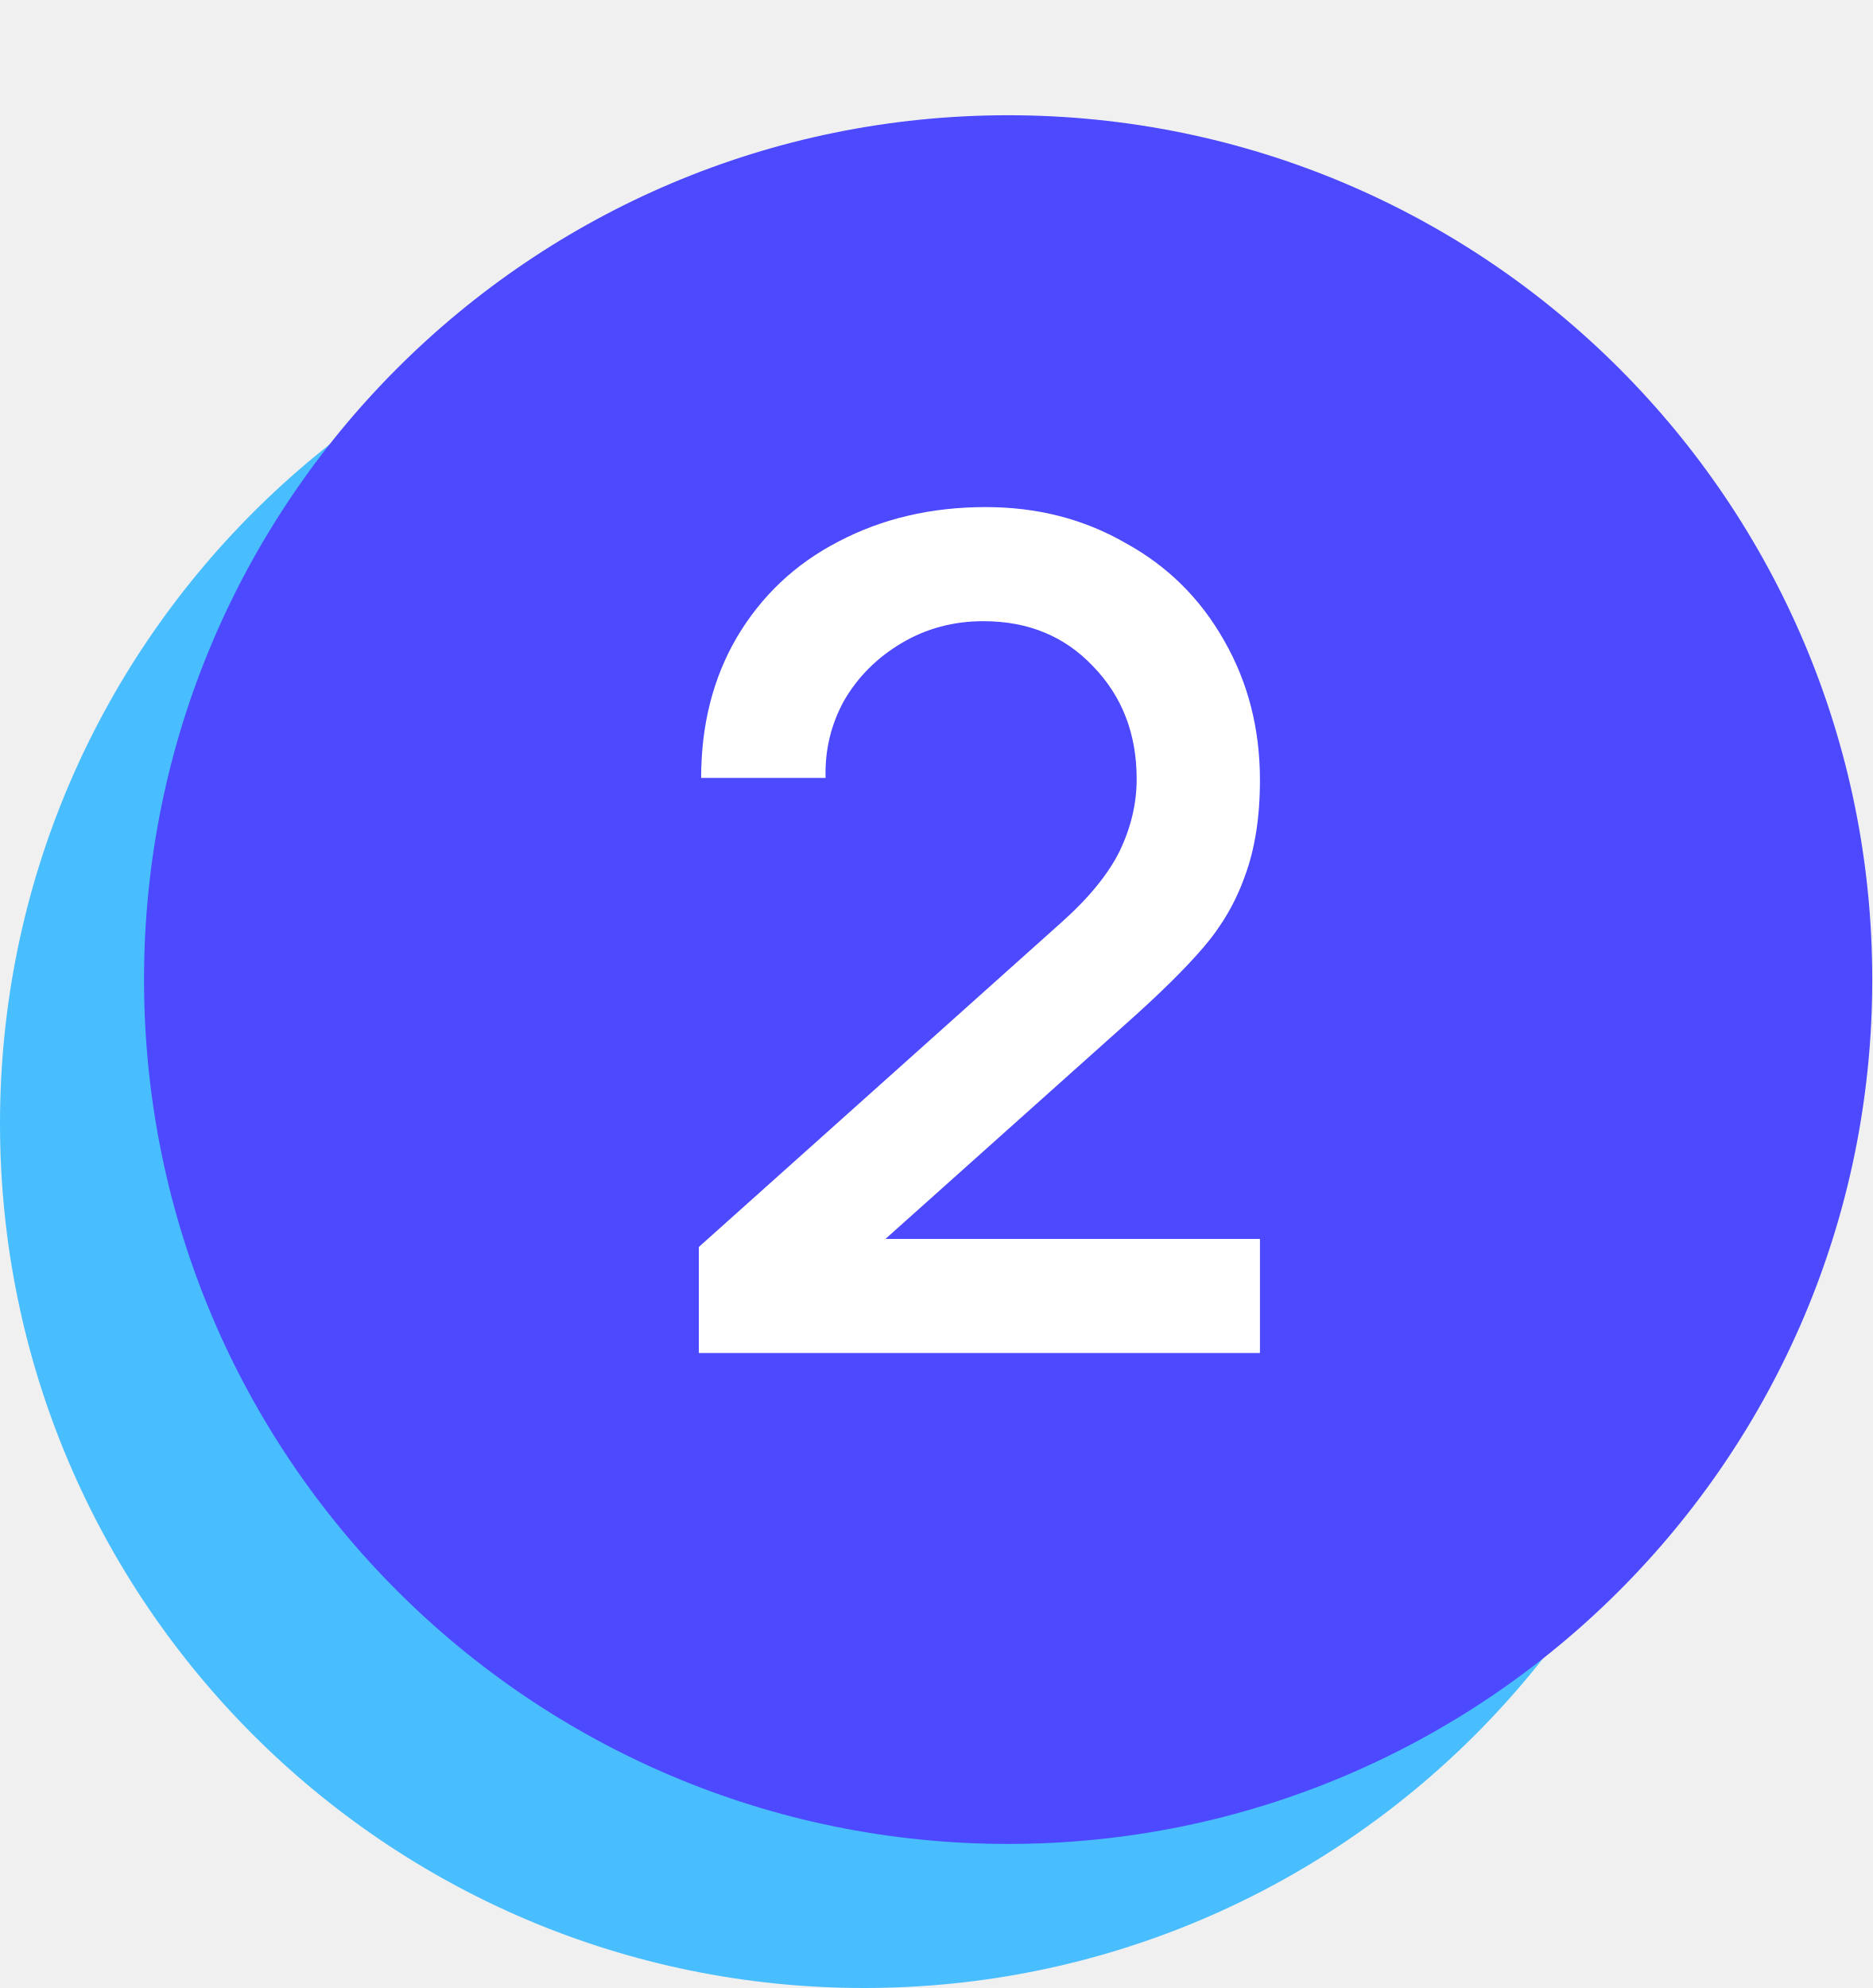
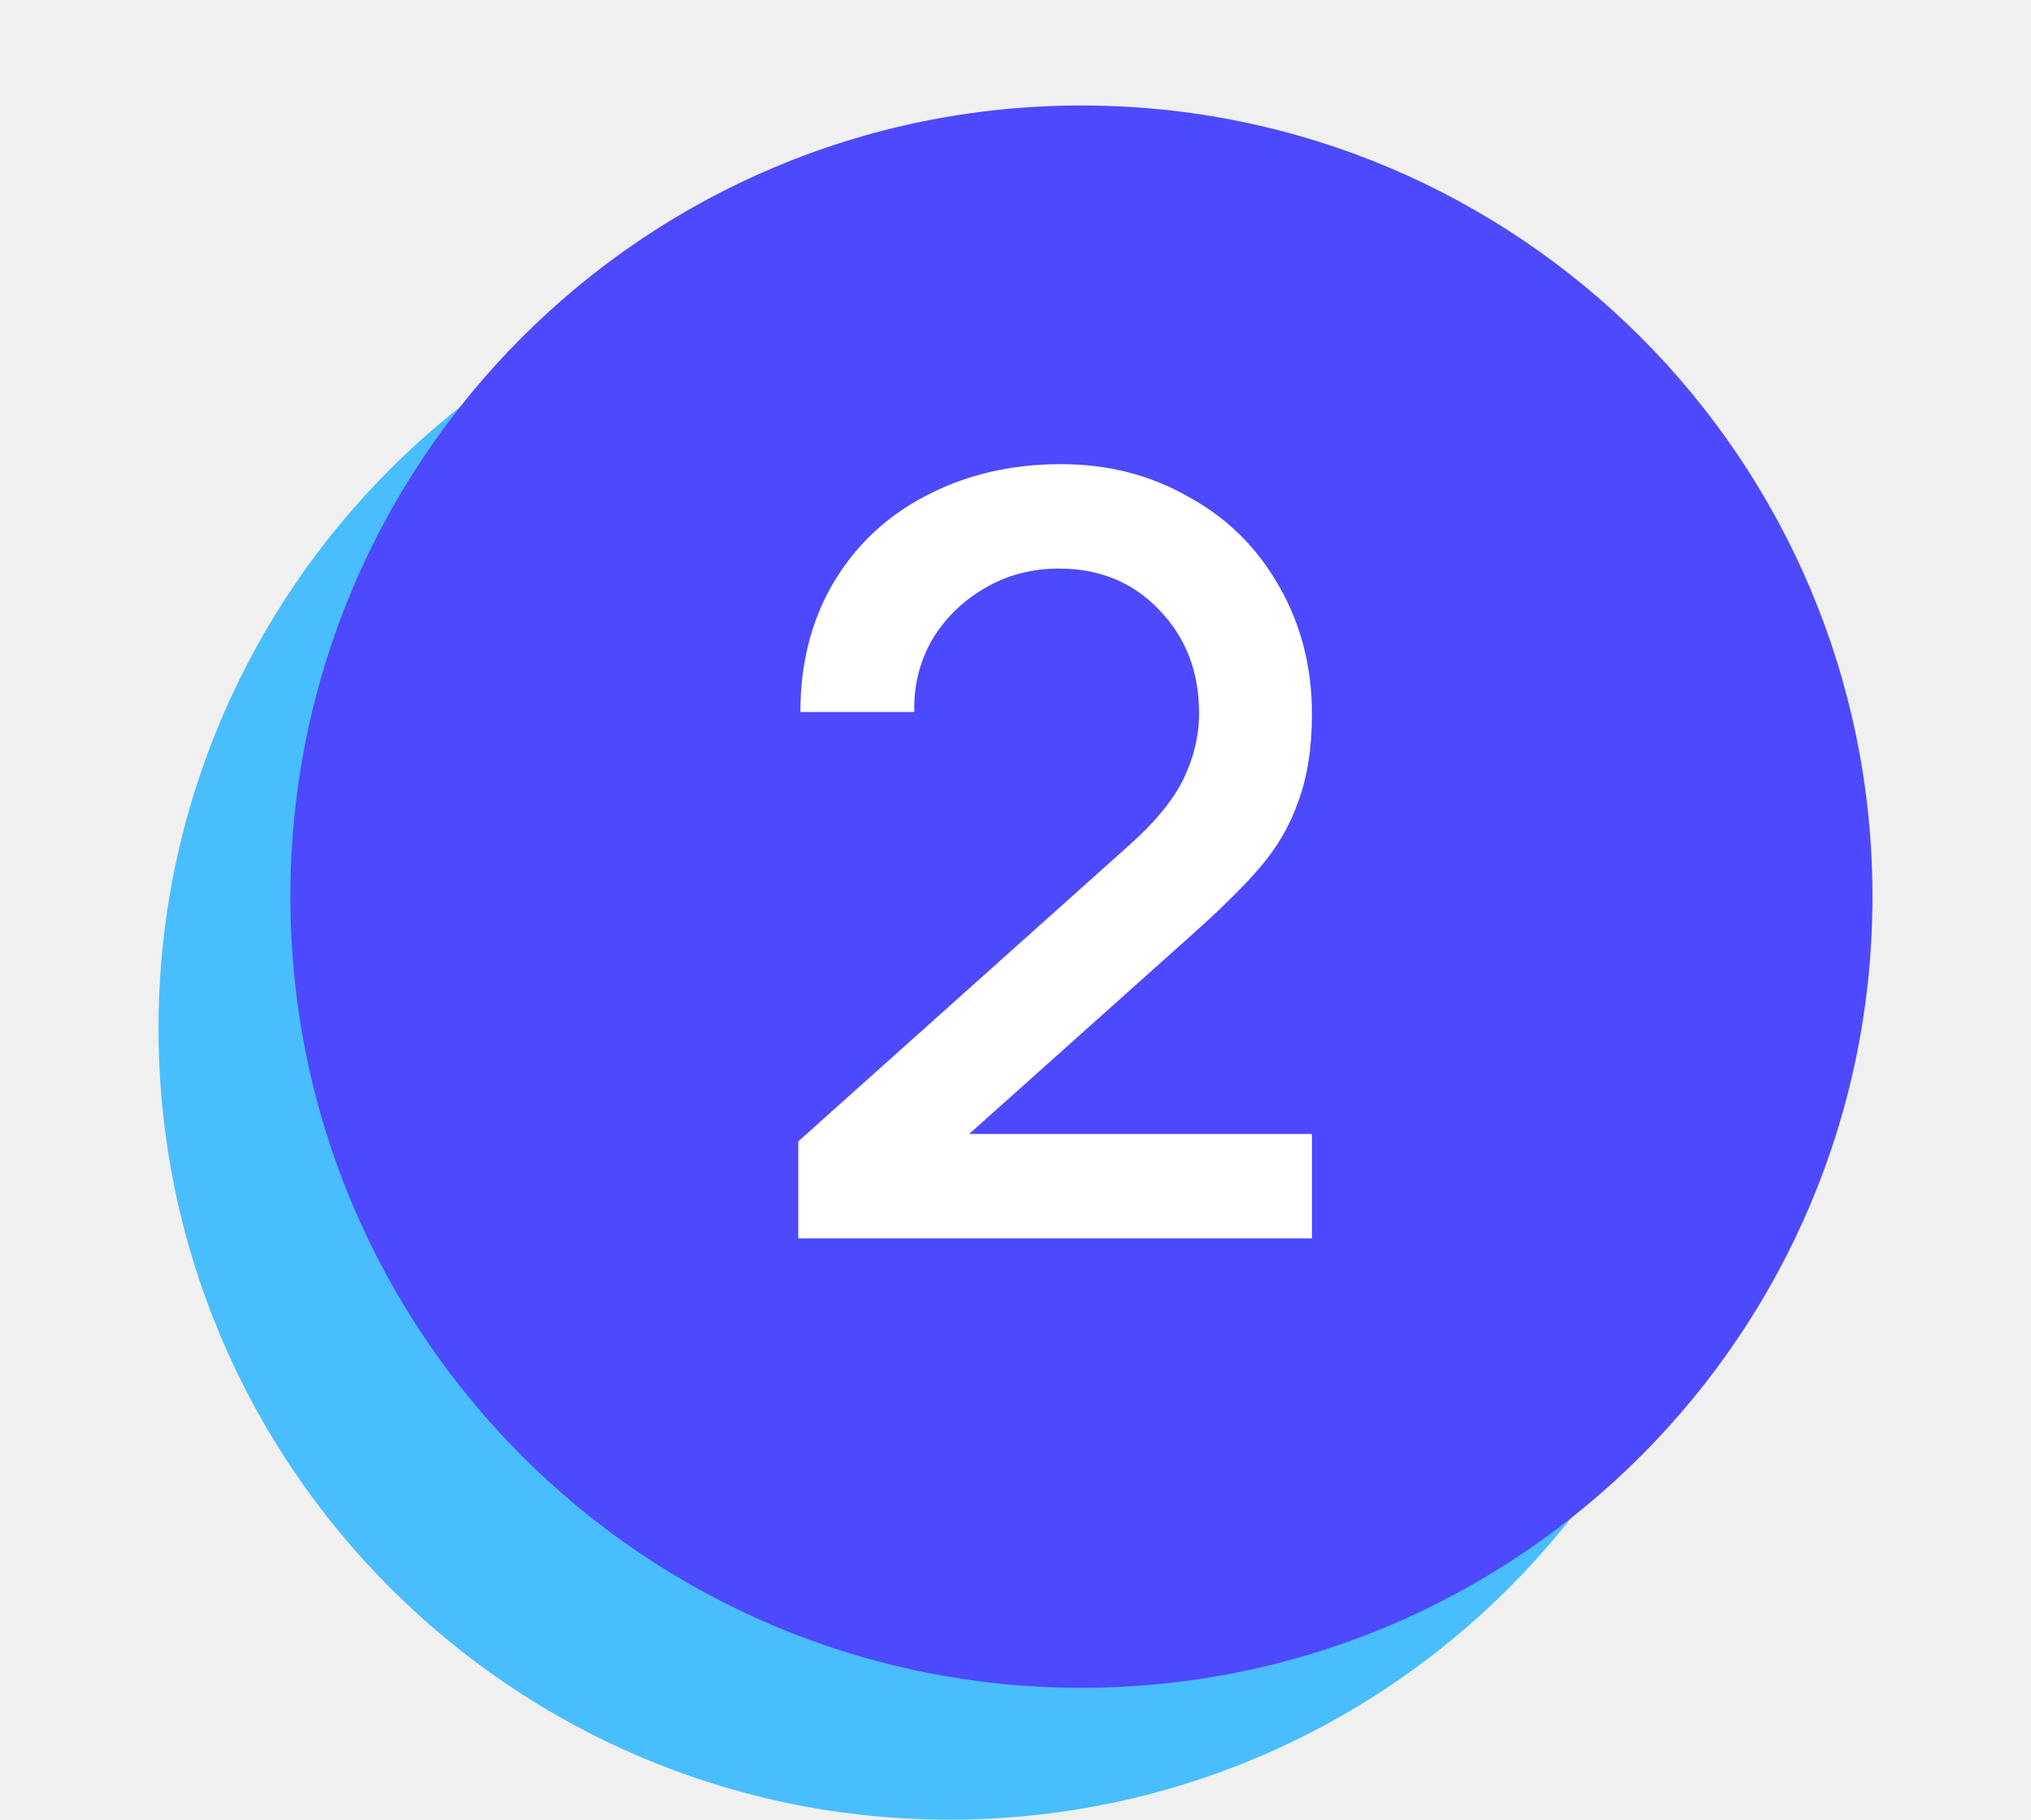
- <svg xmlns="http://www.w3.org/2000/svg" width="65" height="69" viewBox="0 0 65 69" fill="none">
+ <svg xmlns="http://www.w3.org/2000/svg" width="48" height="43" viewBox="0 0 65 69" fill="none">
  <circle cx="30" cy="39" r="30" fill="#49BEFF" />
  <circle cx="35" cy="34" r="30" fill="#4D49FF" />
  <path d="M30.742 43H43.742V46.96H24.262V43.28L36.822 32.04C37.782 31.187 38.462 30.36 38.862 29.56C39.262 28.733 39.462 27.893 39.462 27.04C39.462 25.467 38.955 24.16 37.942 23.12C36.955 22.08 35.688 21.56 34.142 21.56C33.102 21.56 32.155 21.813 31.302 22.32C30.448 22.827 29.782 23.493 29.302 24.32C28.848 25.147 28.635 26.04 28.662 27H24.342C24.342 25.16 24.755 23.533 25.582 22.12C26.435 20.68 27.608 19.573 29.102 18.8C30.622 18 32.328 17.6 34.222 17.6C36.008 17.6 37.622 18.013 39.062 18.84C40.528 19.64 41.675 20.773 42.502 22.24C43.328 23.68 43.742 25.293 43.742 27.08C43.742 28.36 43.568 29.467 43.222 30.4C42.902 31.307 42.422 32.133 41.782 32.88C41.142 33.627 40.235 34.52 39.062 35.56L30.742 43Z" fill="white" />
</svg>
